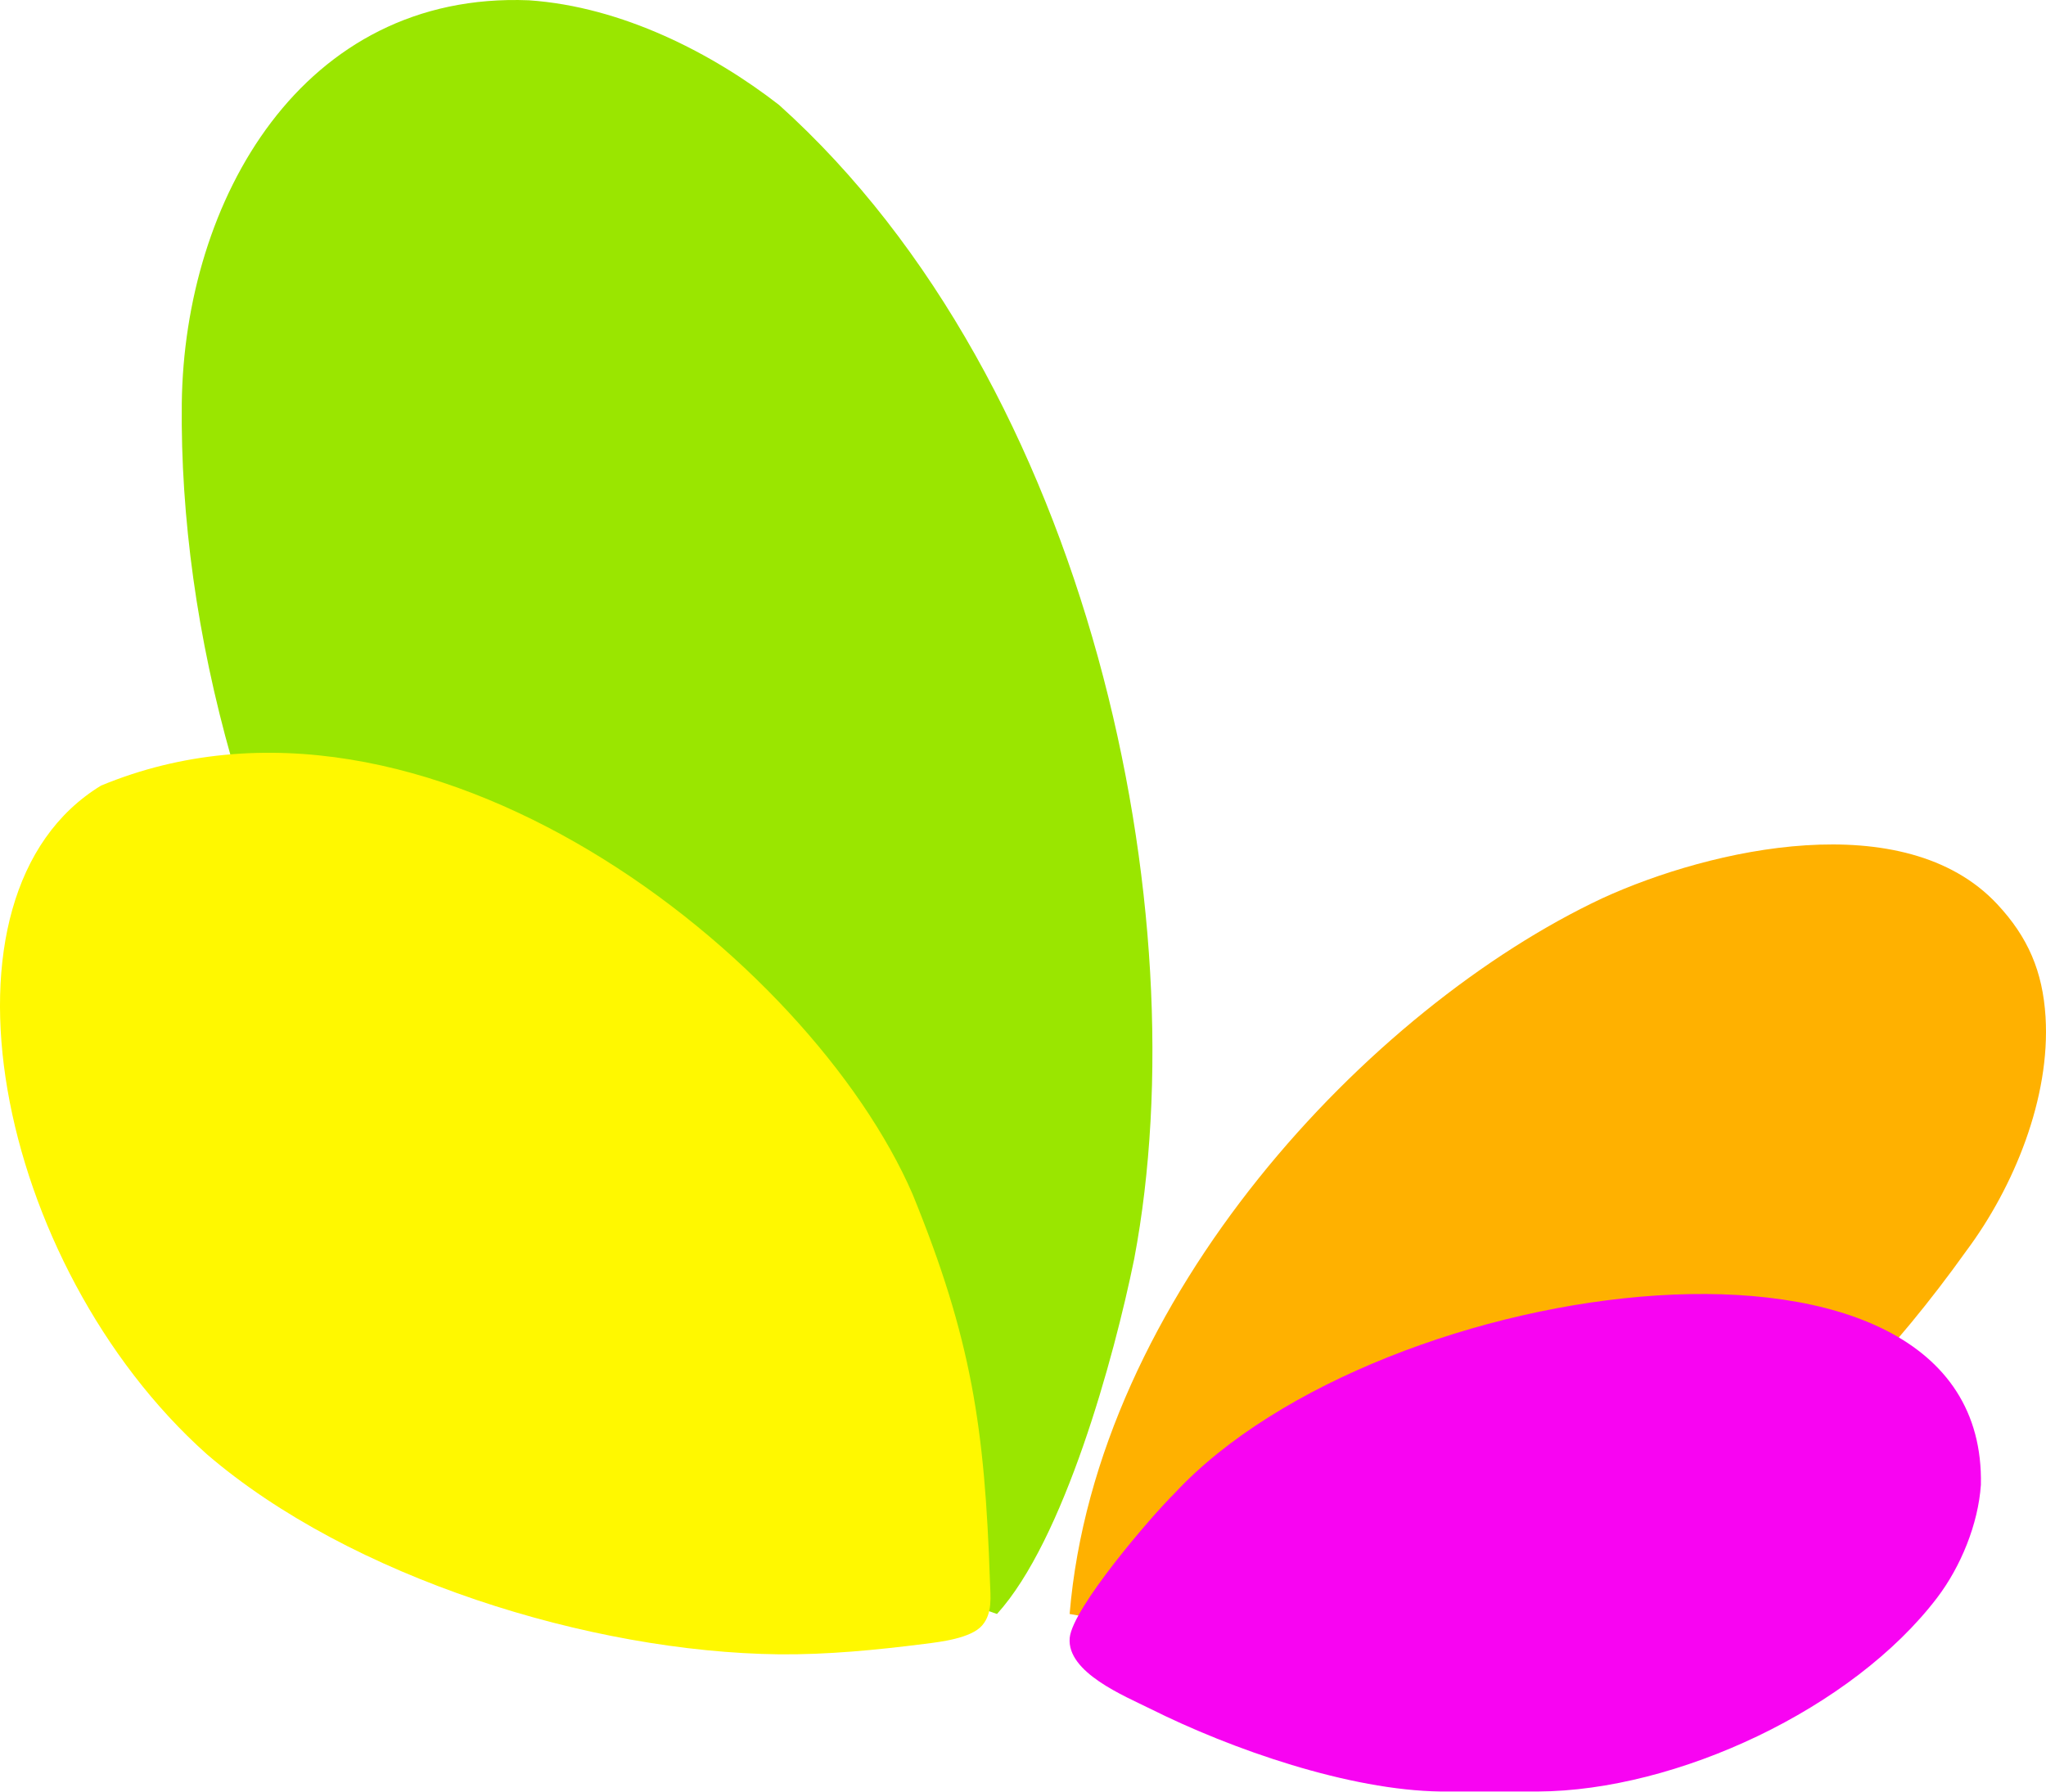
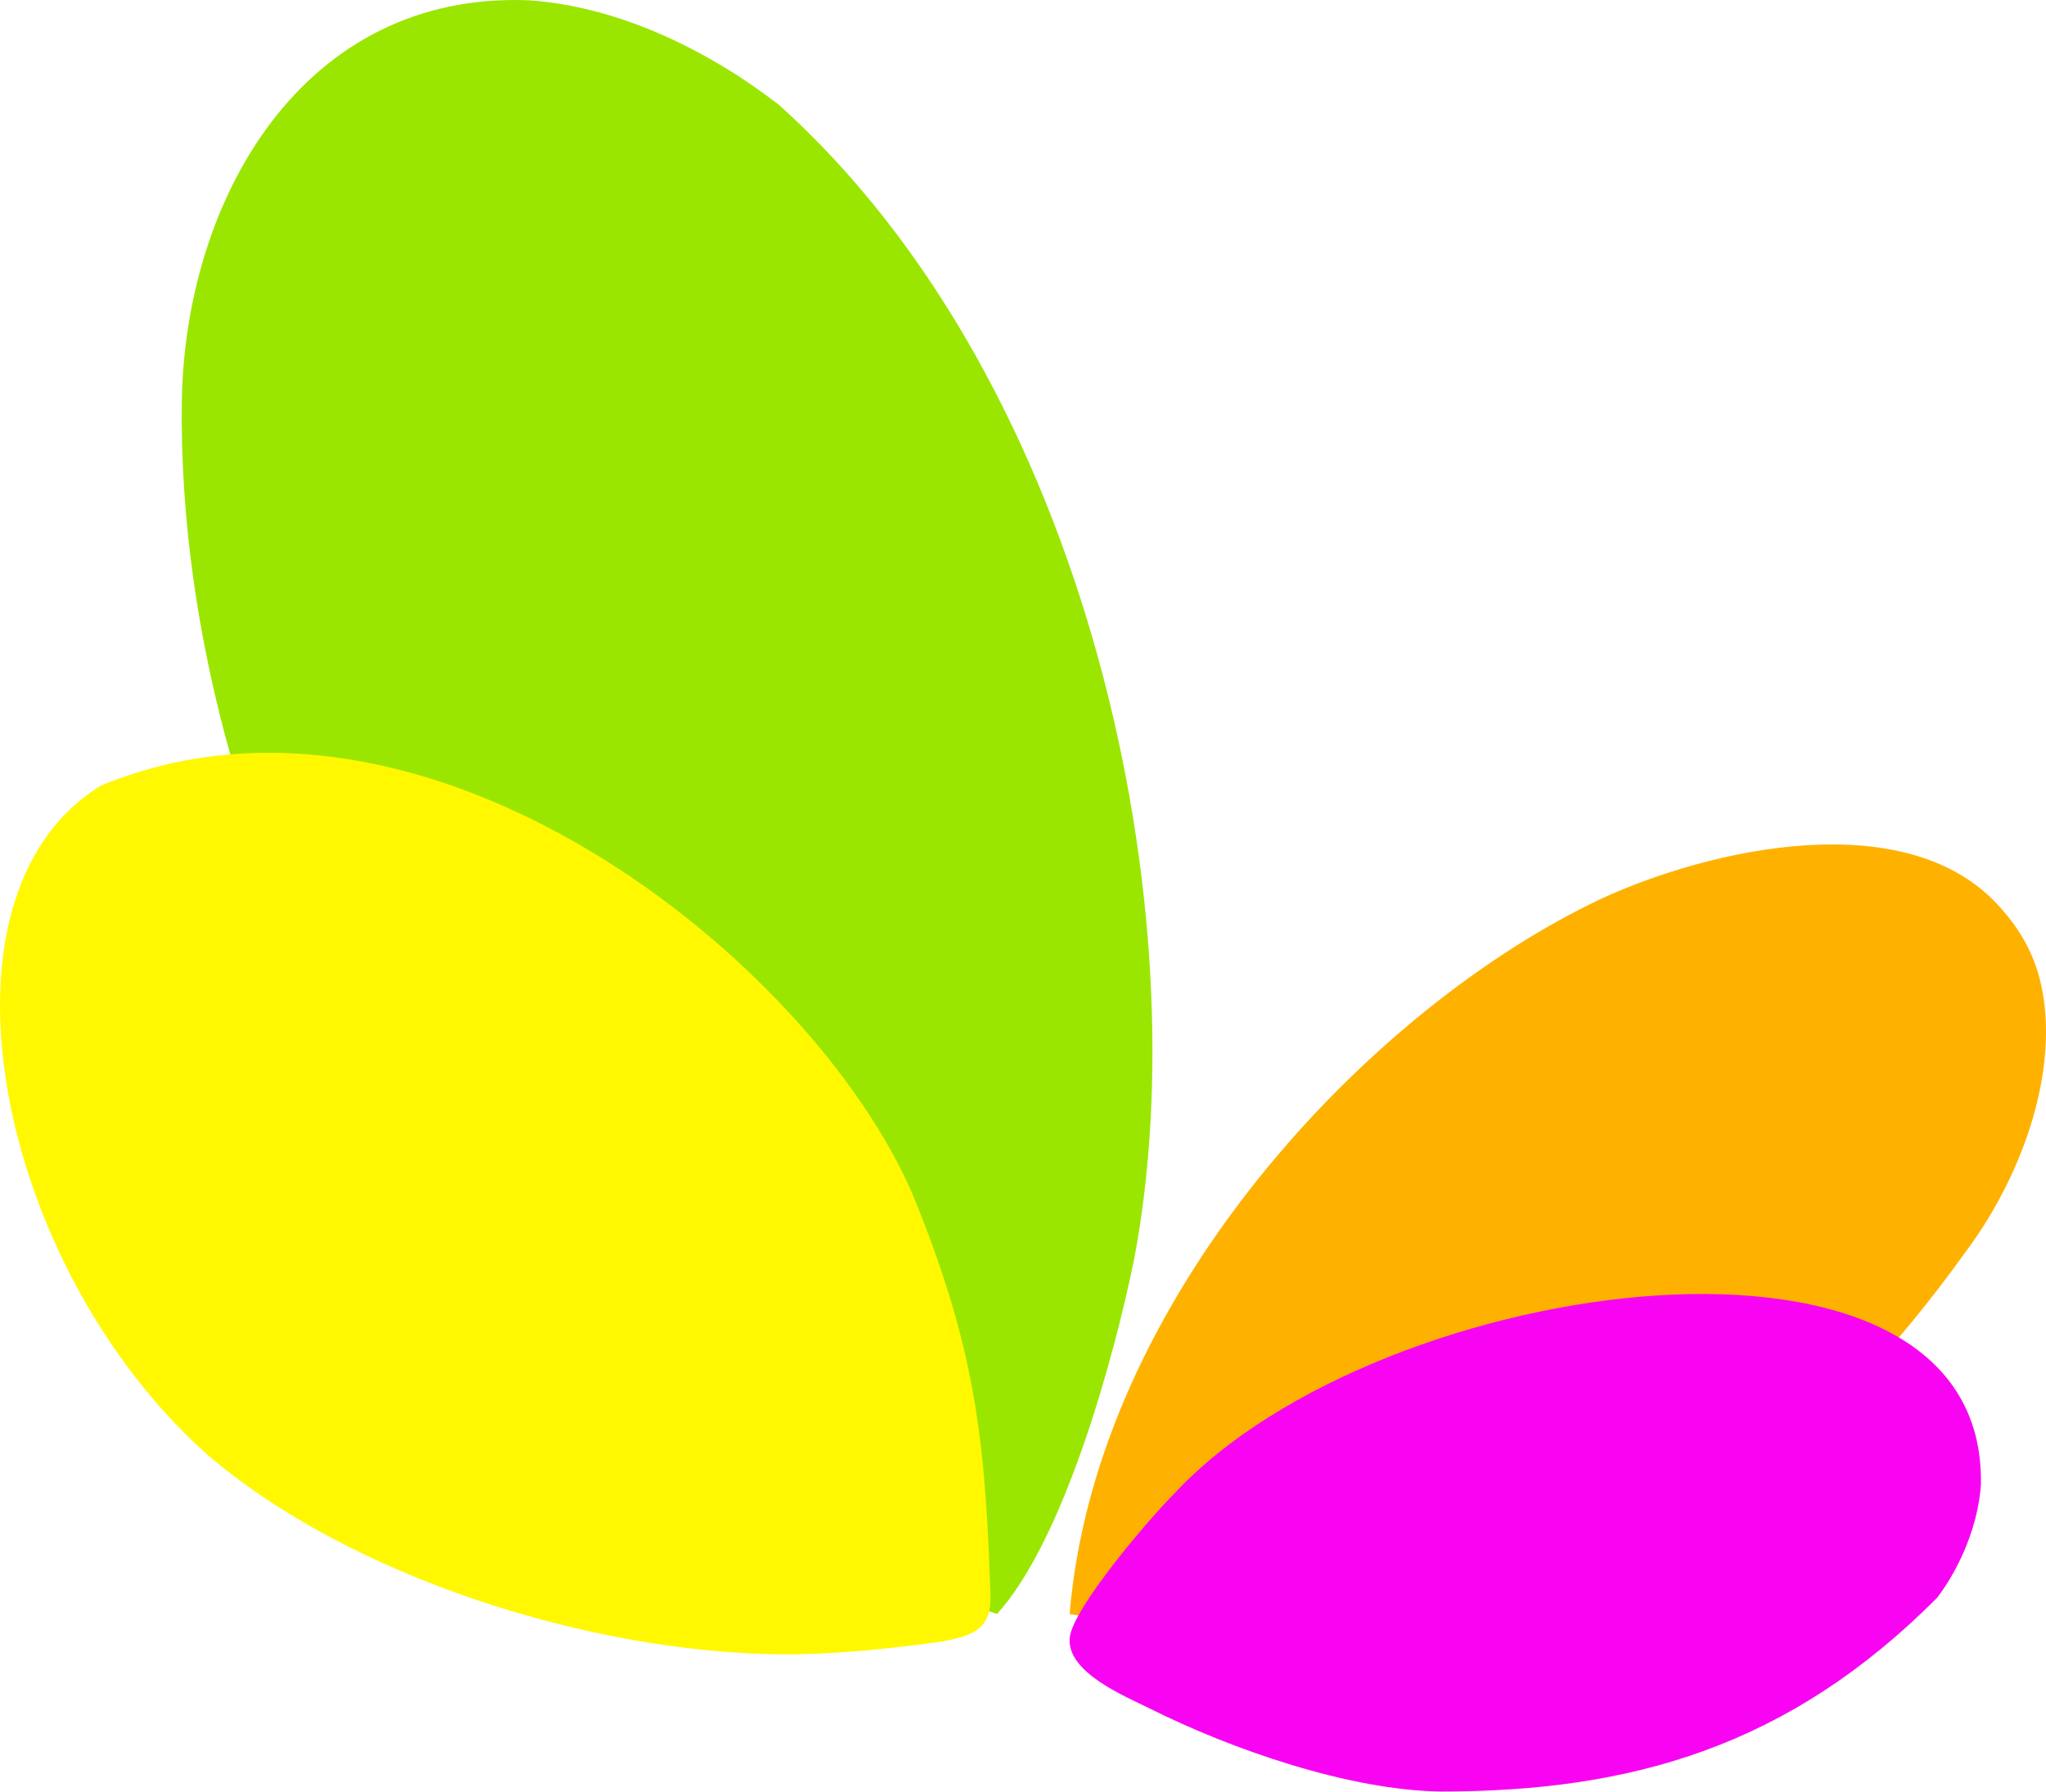
<svg xmlns="http://www.w3.org/2000/svg" version="1.1" width="316.821" height="277.46" viewBox="0 0 253.489 221.996" id="svg2">
  <defs id="defs7" />
  <path d="m 198.522,111.306 c 13.5,-6.19 37.43,-11.54 48.9,0.71 3.85,4.11 5.66,8.37 6.01,13.98 0.62,10.03 -3.92,21.11 -9.81,29 -36.195,50.677 -77.466,51.181 -111.1,45 3.267,-39.205 37.137,-75.142 66,-88.69 z" id="path3014" style="fill:#ffb100;fill-opacity:1;stroke:none" />
  <path d="m 22.522,49.996 c 0.3,-25.17 14.91,-51.09 43,-49.96 11.552,0.787 22.755,6.569 31,12.97 38.56,34.645 52.116,100.123 44,142.99 -2.5,12.27 -8.7,34.87 -17,44 C 56.92,177.12 21.897,106.371 22.522,49.996 z" id="path3012" style="fill:#9ae600;fill-opacity:1;stroke:none" />
-   <path d="m 245.422,183.996 c -0.33,4.86 -2.49,10.14 -5.43,14 -10.46,13.73 -32.23,23.92 -49.47,24 l -12,0 c -11.33,-0.14 -25.9,-5.2 -36,-10.25 -3.17,-1.58 -10.38,-4.5 -9.99,-8.79 0.34,-3.69 10.13,-15.1 13,-17.92 25.457,-27.435 100.682,-37.576 99.89,-1.04 z" id="path3010" style="fill:#f804f2;fill-opacity:1;stroke:none" />
+   <path d="m 245.422,183.996 c -0.33,4.86 -2.49,10.14 -5.43,14 -18.427,18.503 -37.926,24 -61.47,24 -11.33,-0.14 -25.9,-5.2 -36,-10.25 -3.17,-1.58 -10.38,-4.5 -9.99,-8.79 0.34,-3.69 10.13,-15.1 13,-17.92 25.457,-27.435 100.682,-37.576 99.89,-1.04 z" id="path3010" style="fill:#f804f2;fill-opacity:1;stroke:none" />
  <path d="m 113.072,147.996 c 7.31,17.91 8.94,28.98 9.58,48 0.06,1.83 0.34,3.89 -0.96,5.41 -1.37,1.6 -5.14,2.05 -7.17,2.3 -5.89,0.75 -12.07,1.35 -18,1.29 -23.36,-0.27 -53.09,-9.48 -70.91,-24.81 -26.202,-23.415 -35.253,-69.346 -13.09,-82.84 40.14,-16.645 87.858,21.327 100.55,50.65 z" id="path3008" style="fill:#fff800;fill-opacity:1;stroke:none" />
  <text x="-337.67" y="325.073" id="text2986" xml:space="preserve" style="font-size:32.004px;font-style:normal;font-weight:normal;line-height:125%;letter-spacing:0px;word-spacing:0px;fill:#000000;fill-opacity:1;stroke:none;font-family:Sans">
    <tspan x="-337.67" y="325.073" id="tspan2988" style="font-style:normal;font-variant:normal;font-weight:300;font-stretch:normal;font-family:Perpetua Titling MT;-inkscape-font-specification:Perpetua Titling MT Light" />
  </text>
</svg>
